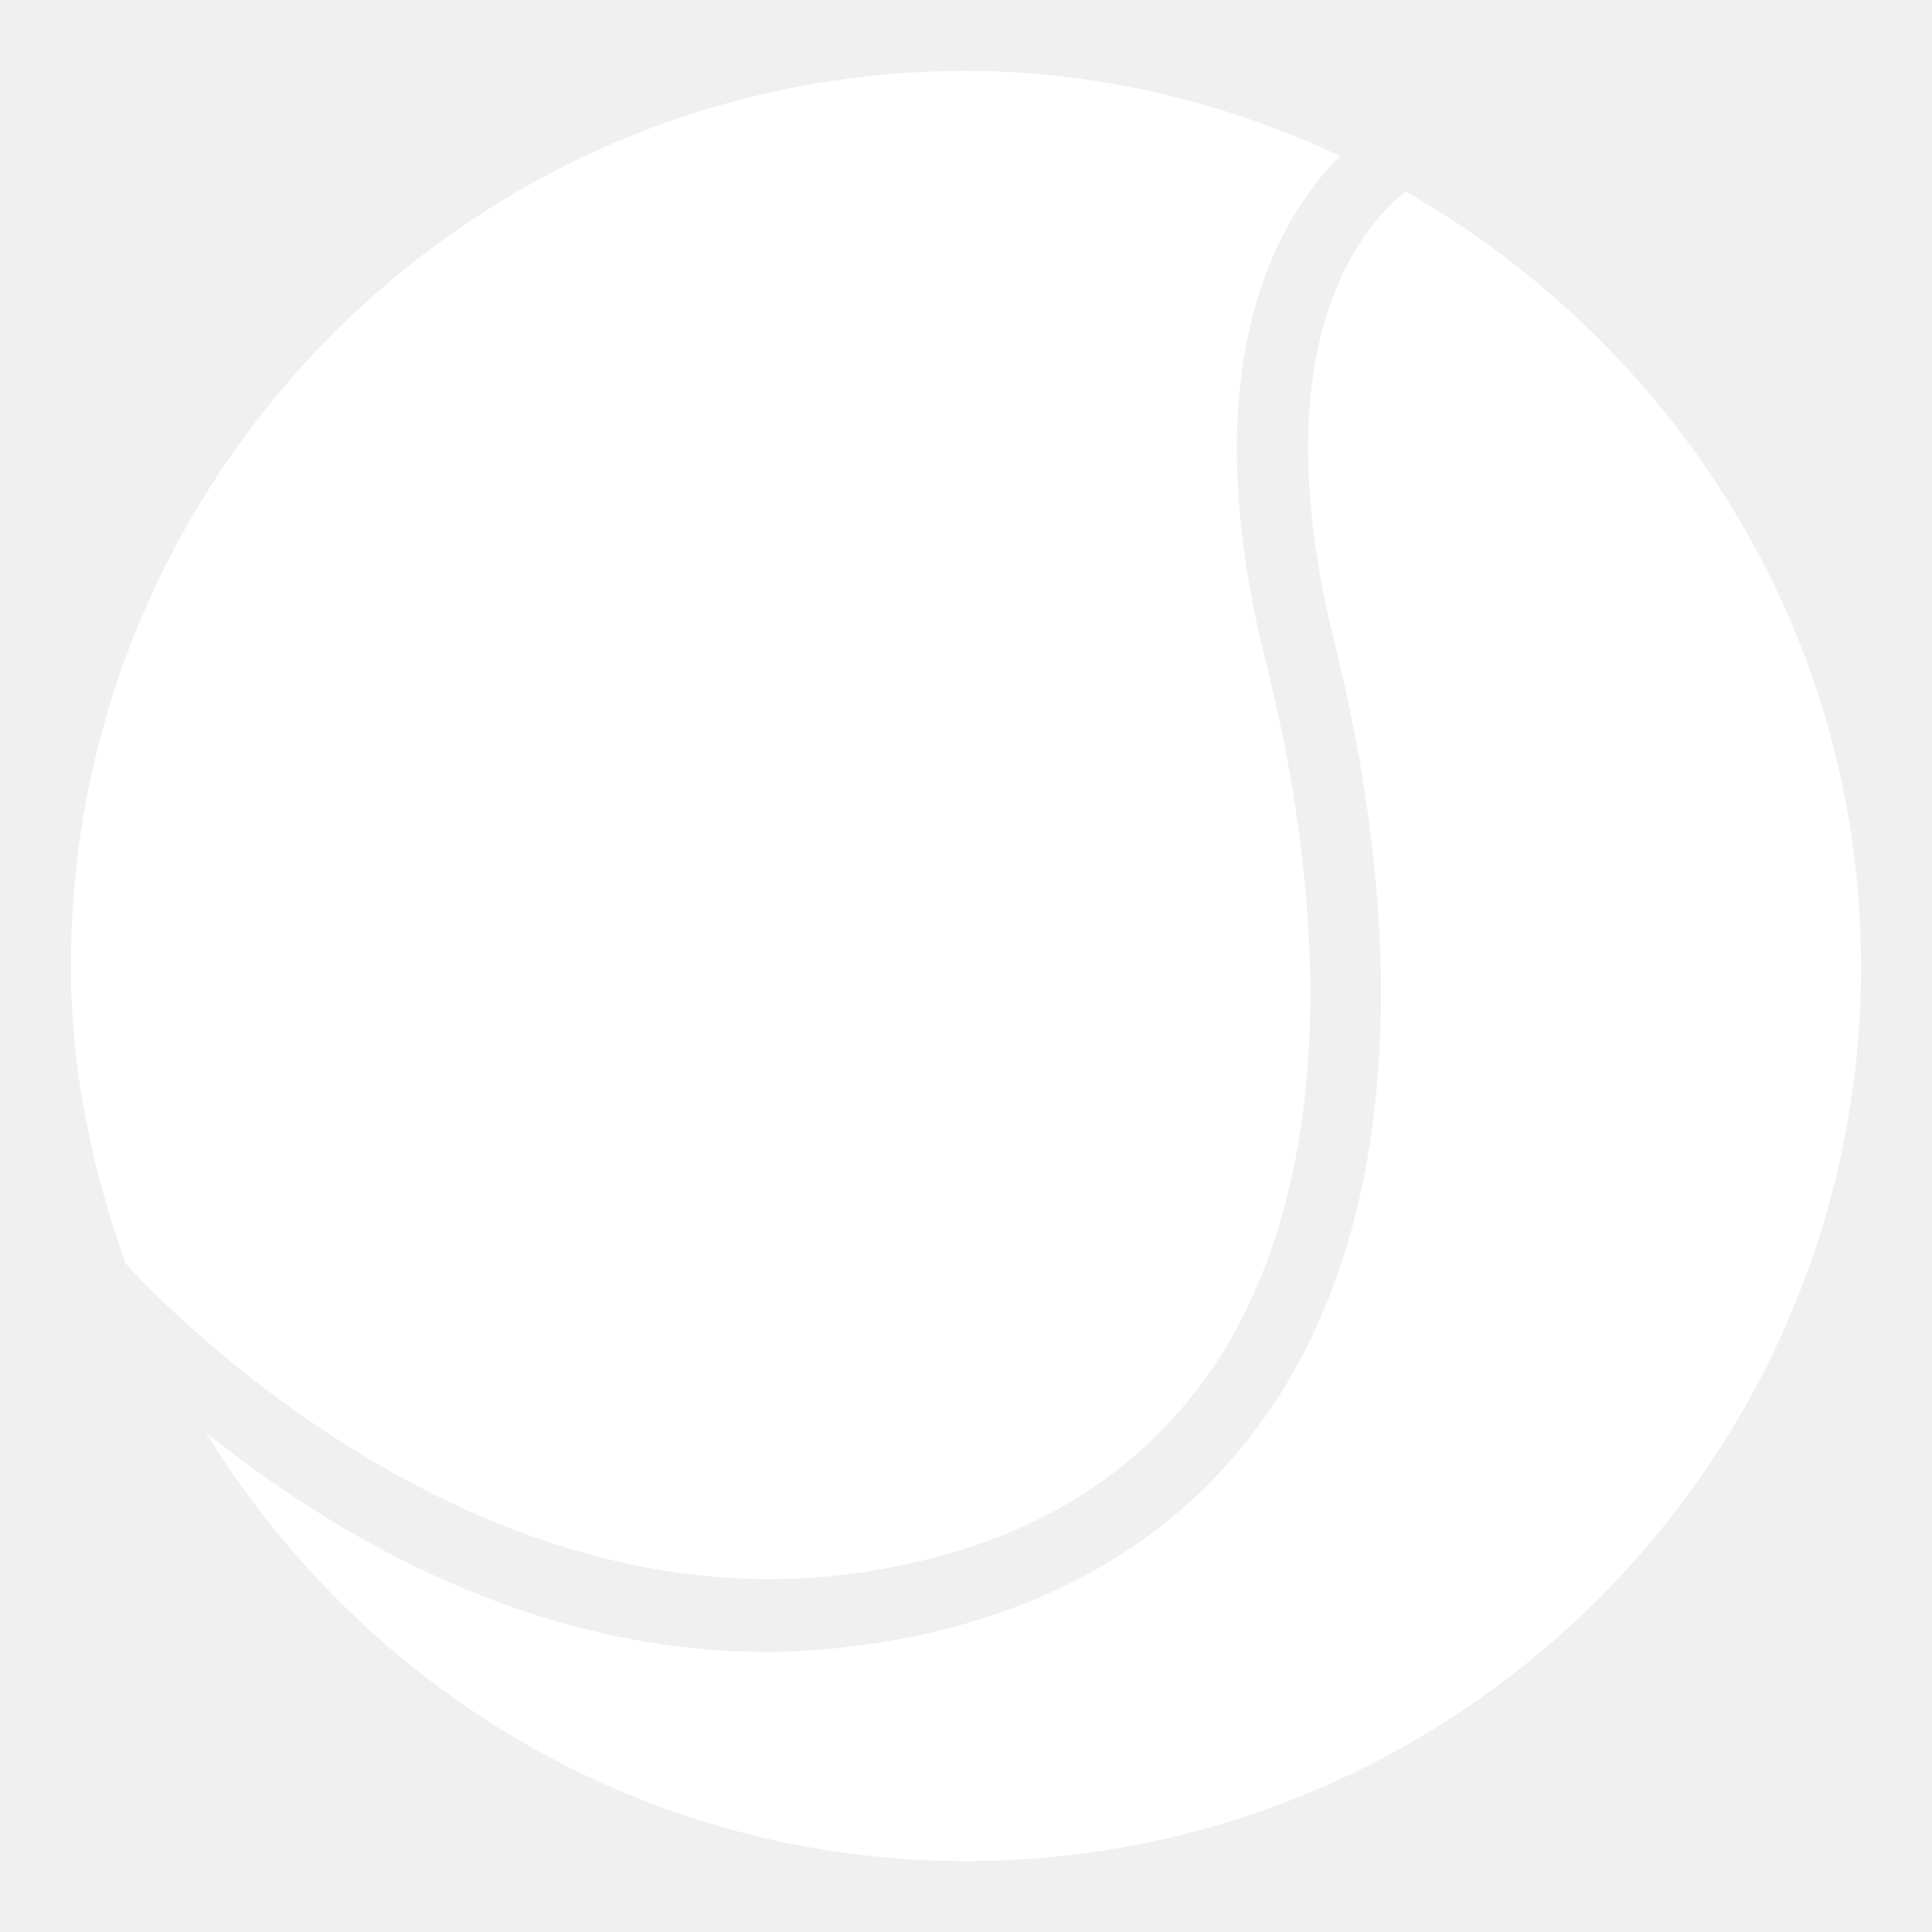
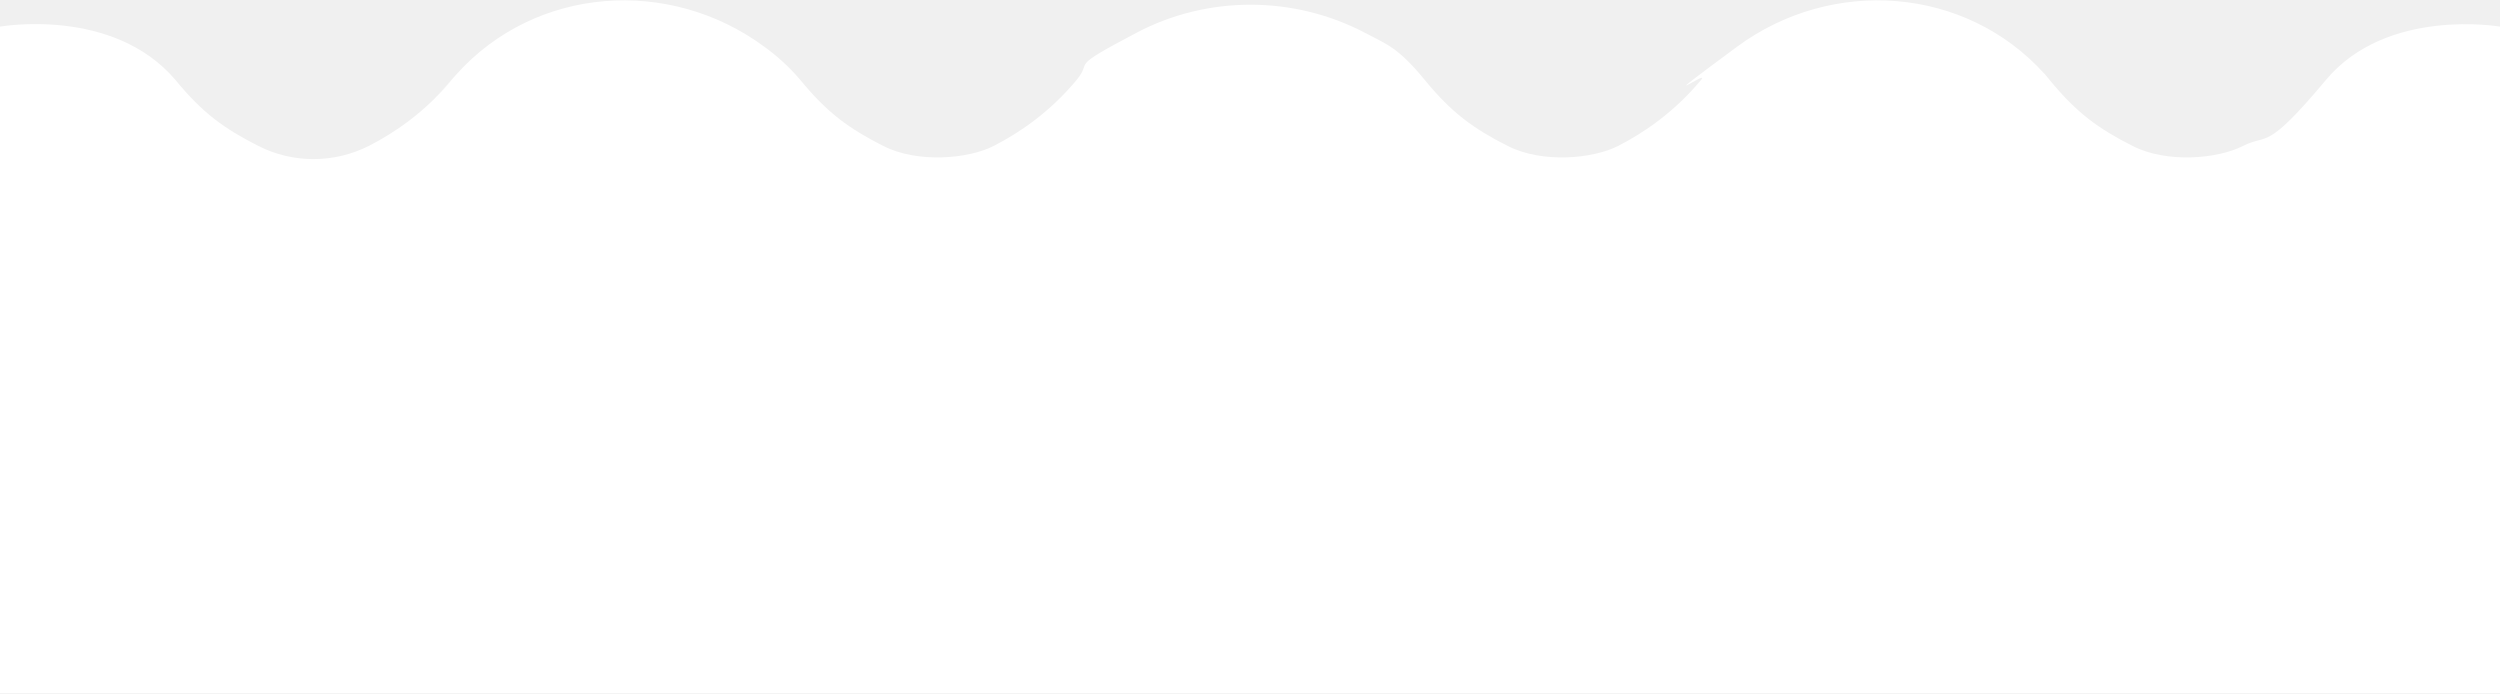
- <svg xmlns="http://www.w3.org/2000/svg" id="Layer_1" data-name="Layer 1" viewBox="0 0 10.9 10.9">
+ <svg xmlns="http://www.w3.org/2000/svg" id="Layer_1" data-name="Layer 1" version="1.1" viewBox="0 0 544.5 151">
  <defs>
    <style>
      .cls-1 {
+         stroke: #050100;
+       }
+ 
+       .cls-1, .cls-2 {
+         fill: none;
+         stroke-miterlimit: 10;
+       }
+ 
+       .cls-2 {
+         stroke: #fff;
+       }
+ 
+       .cls-3 {
+         fill: #000;
+       }
+ 
+       .cls-3, .cls-4, .cls-5 {
+         stroke-width: 0px;
+       }
+ 
+       .cls-4 {
        fill: #fff;
-         stroke-width: 0px;
+       }
+ 
+       .cls-5 {
+         fill: #a89885;
      }
    </style>
  </defs>
-   <path class="cls-1" d="M7.93,1.08c1.52.87,2.57,2.49,2.57,4.37,0,2.79-2.27,5.05-5.05,5.05-1.82,0-3.4-.97-4.29-2.42.71.57,1.82,1.24,3.17,1.24.26,0,.52-.03.79-.08.94-.19,1.64-.65,2.1-1.37.86-1.36.56-3.24.31-4.24-.42-1.69.15-2.35.4-2.55Z" />
-   <path class="cls-1" d="M7.14,3.73c.24.94.52,2.7-.26,3.93-.4.62-1.01,1.02-1.84,1.18-2.2.44-4-1.35-4.33-1.71-.19-.53-.31-1.09-.31-1.68C.4,2.67,2.66.4,5.45.4c.75,0,1.47.18,2.11.48-.35.35-.84,1.17-.42,2.85Z" />
+   <path class="cls-2" d="M-169.4,716c2.9,0,5.2-2.4,5.2-5.2s-2.4-5.2-5.2-5.2-5.2,2.4-5.2,5.2,2.4,5.2,5.2,5.2Z" />
+   <path class="cls-2" d="M-166.9,706.1s-1.2.6-.6,2.9c.6,2.3.3,4.8-2.3,5.4-2.6.5-4.6-1.8-4.6-1.8" />
+   <g>
+     <path class="cls-4" d="M-159.6,676.7c-.4.4-.8,1.2-.4,2.9.2.9.5,2.7-.3,3.9-.4.6-1,1-1.8,1.2-2.2.4-4-1.4-4.3-1.7-.2-.5-.3-1.1-.3-1.7,0-2.8,2.3-5,5.1-5s1.5.2,2.1.5Z" />
+     <path class="cls-4" d="M-159.2,676.9c1.5.9,2.6,2.5,2.6,4.4,0,2.8-2.3,5.1-5,5.1s-3.4-1-4.3-2.4c.7.6,1.8,1.2,3.2,1.2s.5,0,.8,0c.9-.2,1.6-.6,2.1-1.4.9-1.4.6-3.2.3-4.2-.4-1.7.1-2.4.4-2.6Z" />
+     <path class="cls-3" d="M-160.3,683.5c.8-1.2.5-3,.3-3.9-.4-1.7,0-2.5.4-2.9-.6-.3-1.4-.5-2.1-.5-2.8,0-5.1,2.3-5.1,5s.1,1.2.3,1.7c.3.4,2.1,2.2,4.3,1.7.8-.2,1.4-.6,1.8-1.2ZM-156.2,681.3c0,3-2.4,5.5-5.4,5.5s-5.5-2.5-5.5-5.5,2.5-5.4,5.5-5.4,5.4,2.4,5.4,5.4ZM-156.6,681.3c0-1.9-1-3.5-2.6-4.4-.2.2-.8.9-.4,2.6.2,1,.5,2.9-.3,4.2-.4.7-1.2,1.2-2.1,1.4-.3,0-.5,0-.8,0-1.3,0-2.5-.7-3.2-1.2.9,1.4,2.5,2.4,4.3,2.4,2.8,0,5-2.3,5-5.1Z" />
+   </g>
+   <path class="cls-5" d="M-144.7,675.8c-3,0-5.5,2.4-5.5,5.5s2.4,5.5,5.5,5.5,5.5-2.4,5.5-5.5-2.4-5.5-5.5-5.5ZM-144.7,676.2c.8,0,1.5.2,2.1.5-.3.4-.8,1.2-.4,2.9.2.9.5,2.7-.3,3.9-.4.6-1,1-1.8,1.2-2.2.4-4-1.4-4.3-1.7-.2-.5-.3-1.1-.3-1.7,0-2.8,2.3-5,5-5ZM-144.7,686.3c-1.8,0-3.4-1-4.3-2.4.7.6,1.8,1.2,3.2,1.2s.5,0,.8,0c.9-.2,1.6-.6,2.1-1.4.9-1.4.6-3.2.3-4.2-.4-1.7.2-2.4.4-2.6,1.5.9,2.6,2.5,2.6,4.4,0,2.8-2.3,5-5,5Z" />
+   <g>
+     <path class="cls-4" d="M-145.7,654.8c1.5.9,2.6,2.5,2.6,4.4,0,2.8-2.3,5.1-5.1,5.1s-3.4-1-4.3-2.4c.7.6,1.8,1.2,3.2,1.2s.5,0,.8,0c.9-.2,1.6-.6,2.1-1.4.9-1.4.6-3.2.3-4.2-.4-1.7.1-2.4.4-2.6Z" />
+     <path class="cls-4" d="M-146.5,657.5c.2.9.5,2.7-.3,3.9-.4.6-1,1-1.8,1.2-2.2.4-4-1.4-4.3-1.7-.2-.5-.3-1.1-.3-1.7,0-2.8,2.3-5,5-5s1.5.2,2.1.5c-.4.4-.8,1.2-.4,2.9Z" />
+   </g>
+   <path class="cls-4" d="M544.5,151V5.8s-24.6-4.3-37.9,11.6-12.6,11.6-18.1,14.4-16.5,3.8-24,0-12.2-7.2-18.1-14.4-.7-.9-1.1-1.3c-17.2-19.1-46.3-21.2-67-5.9s-5.5,4.5-7.8,7.2c-5.9,7.1-12.6,11.6-18.1,14.4s-16.5,3.8-24,0-12.2-7.2-18.1-14.4-8.4-7.8-13.1-10.3c-15.5-8.1-34.2-8.1-49.6,0s-9.4,5.8-13.1,10.3c-5.9,7.1-12.6,11.6-18.1,14.4s-16.5,3.8-24,0-12.2-7.2-18.1-14.4c-2.3-2.7-4.9-5.1-7.8-7.2-20.7-15.3-49.8-13.2-67,5.9s-.8.9-1.1,1.3c-5.9,7.1-12.6,11.6-18.1,14.4-7.6,3.8-16.5,3.8-24,0s-12.2-7.2-18.1-14.4C24.6,1.4,0,5.8,0,5.8v145.2" />
+   <rect class="cls-1" x="0" y="269.9" width="230.5" height="58.8" rx="29.4" ry="29.4" />
</svg>
